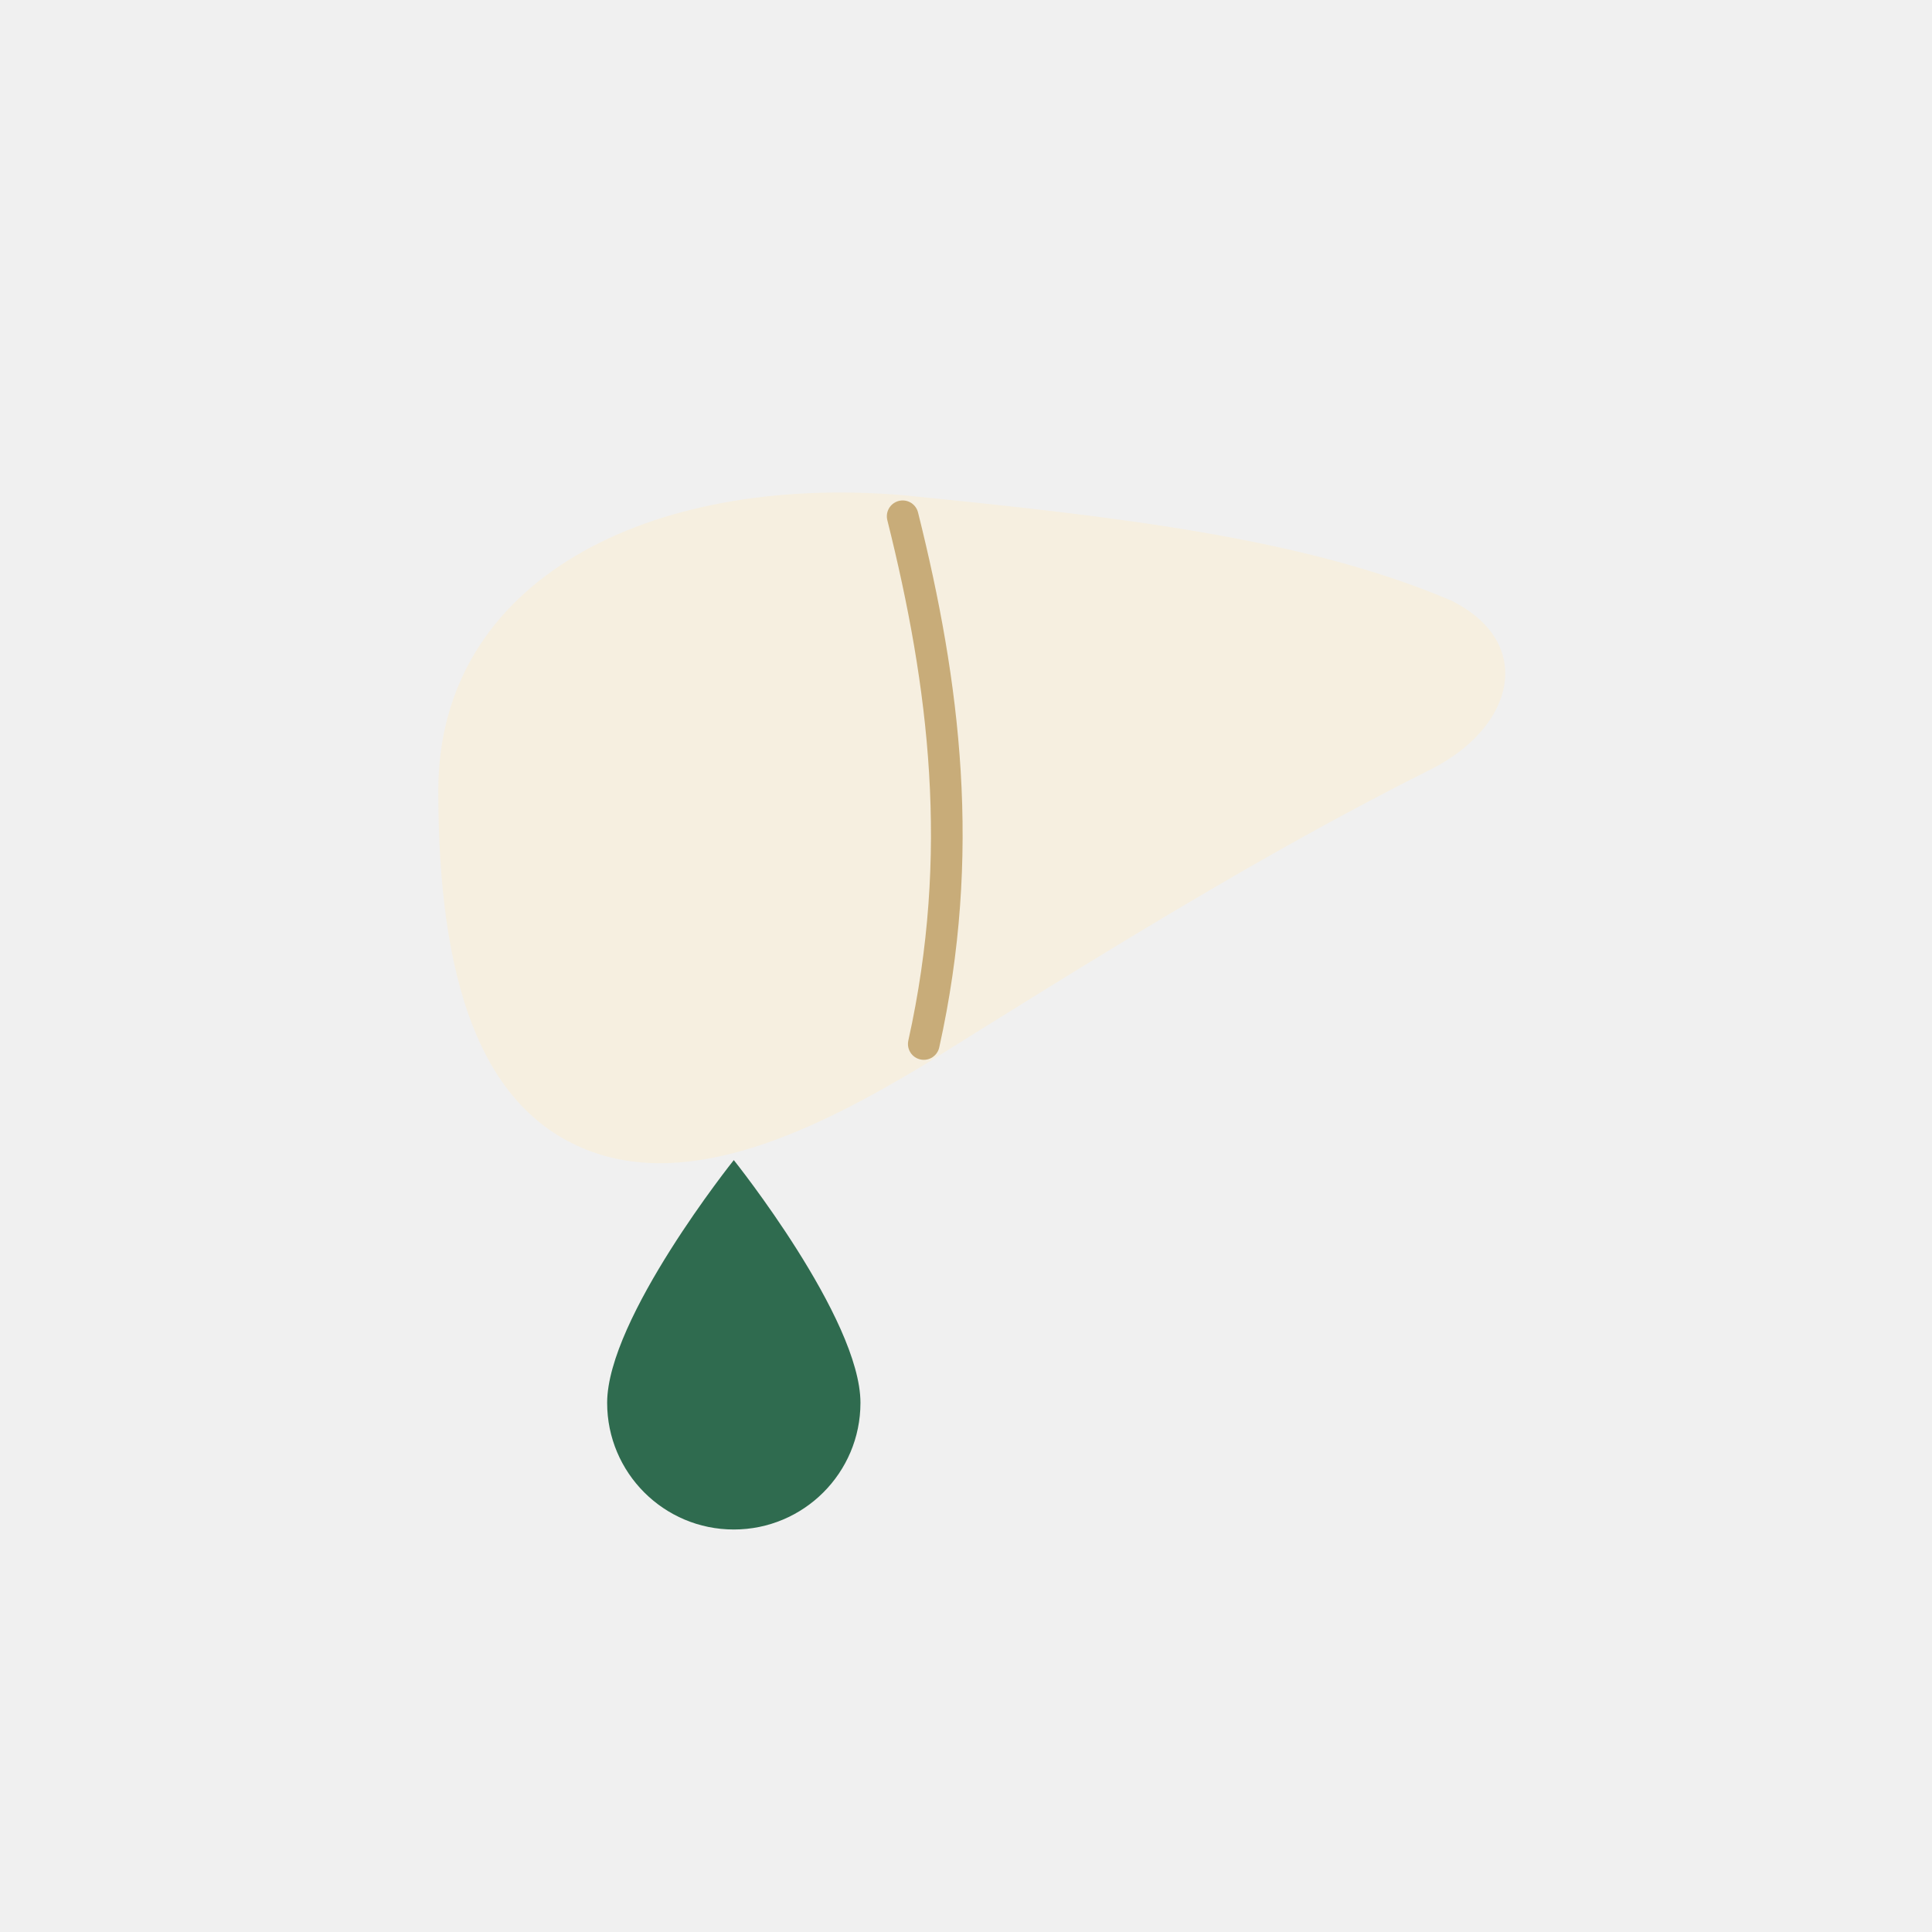
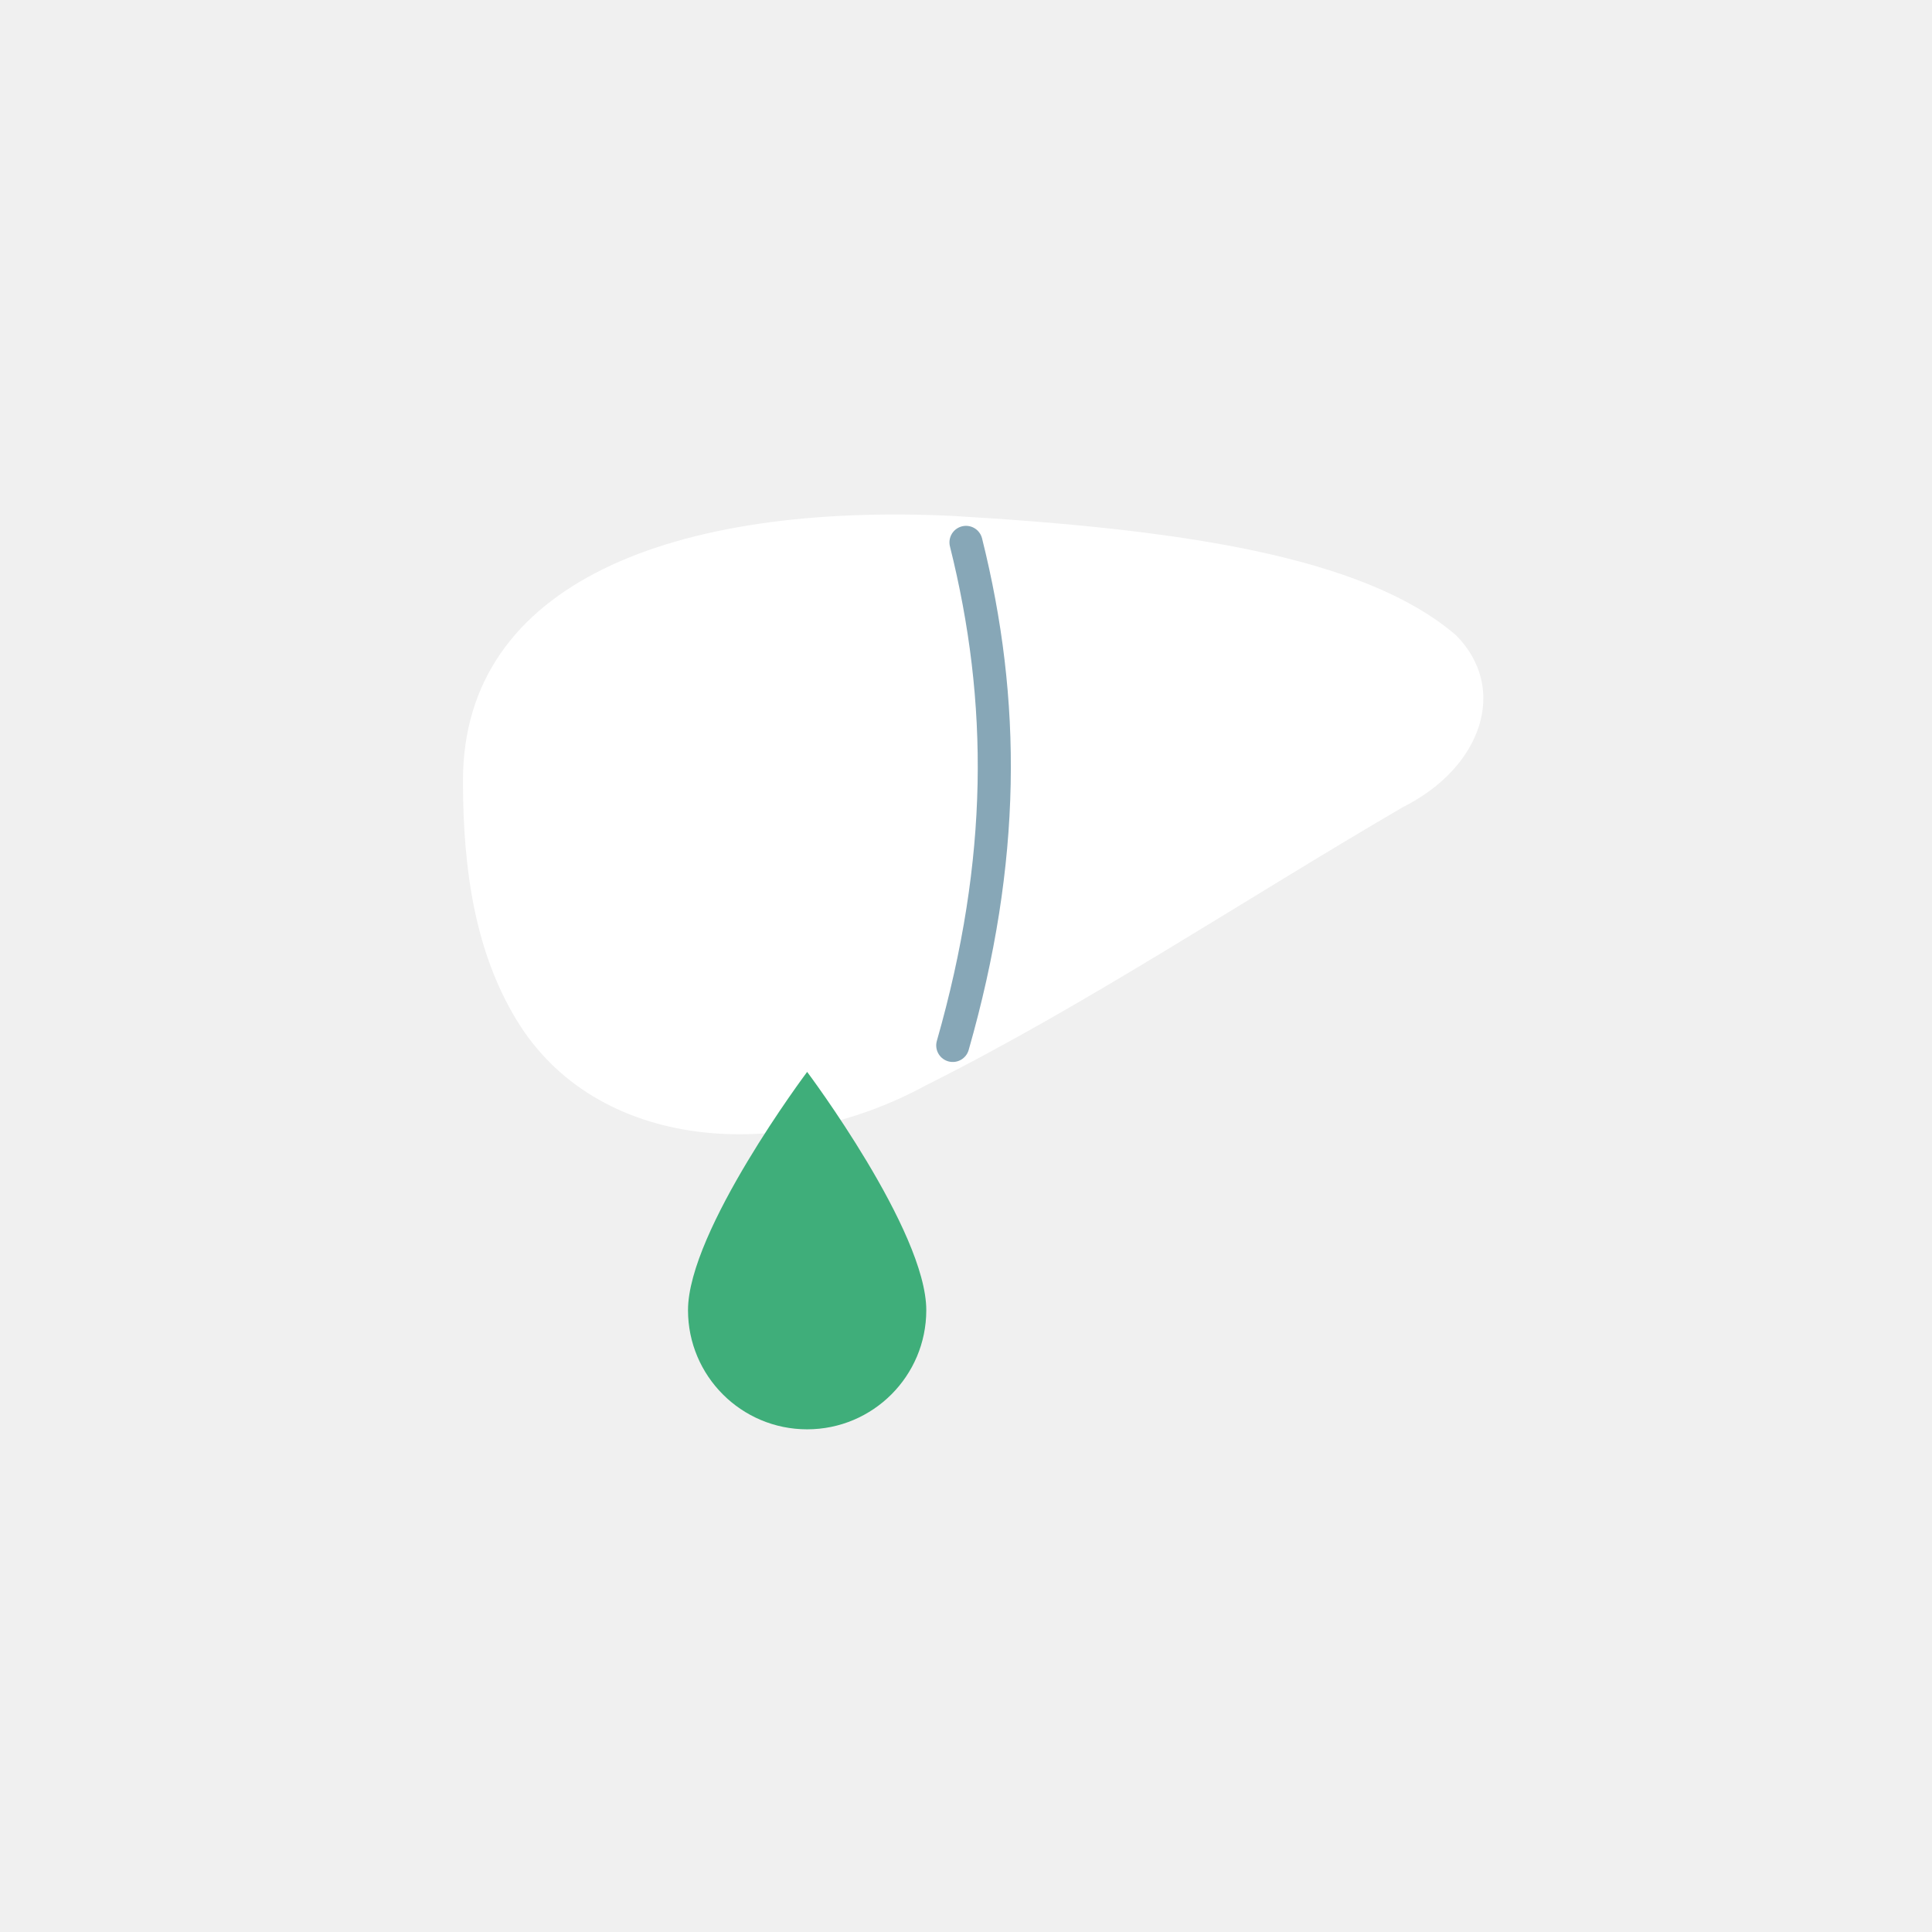
<svg xmlns="http://www.w3.org/2000/svg" viewBox="0 0 108 108">
-   <g transform="translate(54 56) scale(1.18) translate(-56 -57)">
-     <path d="M31 47 C31 37 41 32 53 33 C63 34 72 35 79 38 C83 40 82 44 78 46 C70 50 62 55 54 60 C49 63 43 66 38 64 C33 62 31 56 31 47 Z" fill="#f6efe0" />
-     <path d="M53 34 C55 42 56 50 54 59" fill="none" stroke="#9a6a12" stroke-width="1.5" stroke-linecap="round" opacity="0.5" />
-     <path d="M45 64.5 C45 64.5 39 72 39 76 A6 6 0 0 0 51 76 C51 72 45 64.5 45 64.5 Z" fill="#2f6b4f" />
+   <g transform="translate(54 54) scale(0.74) translate(-50 -56)">
+     <path d="M12 42C12 27 28 21 49 22C66 23 80 25 87 31C91 35 89 41 83 44C71 51 59 59 47 65C36 71 22 70 16 60C13 55 12 49 12 42Z" fill="#ffffff" />
+     <path d="M50 24C53 36 53 48 49 62" fill="none" stroke="#245f7c" stroke-width="2.5" stroke-linecap="round" opacity="0.55" />
+     <path d="M38 64C38 64 29 76 29 82A9 9 0 0 0 47 82C47 76 38 64 38 64Z" fill="#3fae7a" />
  </g>
</svg>
